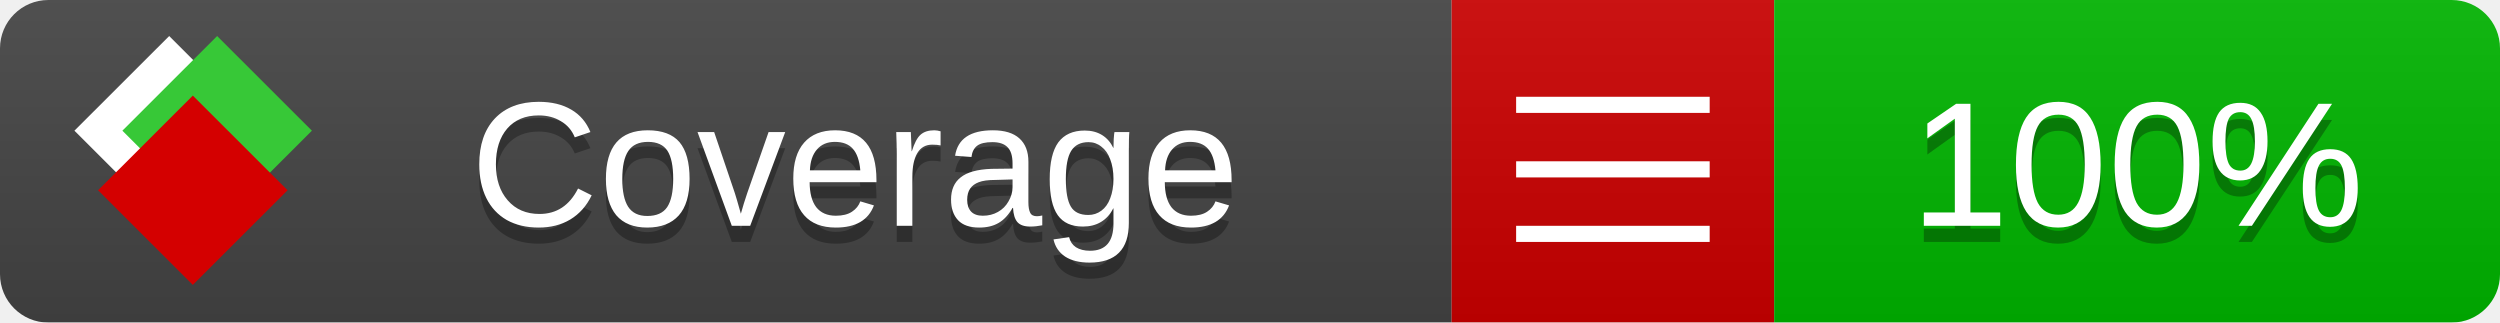
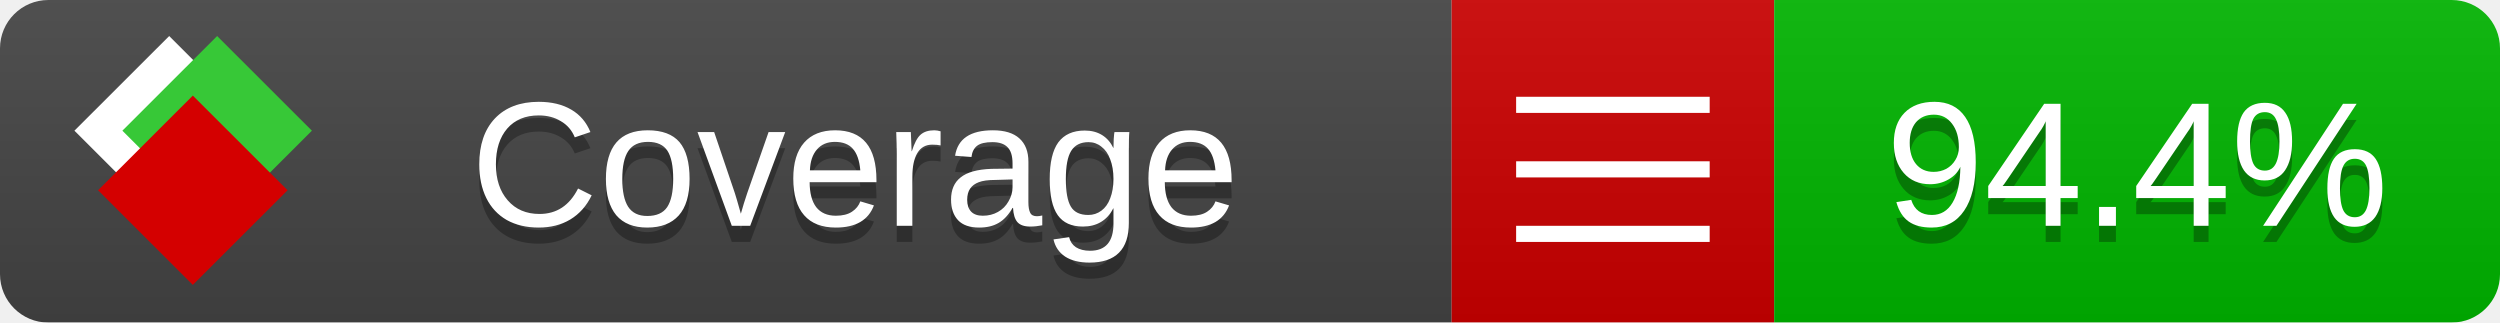
<svg xmlns="http://www.w3.org/2000/svg" xmlns:xlink="http://www.w3.org/1999/xlink" width="155" height="20">
  <style type="text/css">
          
            @keyframes fade1 {
                0% { visibility: visible; opacity: 1; }
               27% { visibility: visible; opacity: 1; }
               33% { visibility: hidden; opacity: 0; }
               60% { visibility: hidden; opacity: 0; }
               66% { visibility: hidden; opacity: 0; }
               93% { visibility: hidden; opacity: 0; }
              100% { visibility: visible; opacity: 1; }
            }
            @keyframes fade2 {
                0% { visibility: hidden; opacity: 0; }
               27% { visibility: hidden; opacity: 0; }
               33% { visibility: visible; opacity: 1; }
               60% { visibility: visible; opacity: 1; }
               66% { visibility: hidden; opacity: 0; }
               93% { visibility: hidden; opacity: 0; }
              100% { visibility: hidden; opacity: 0; }
            }
            @keyframes fade3 {
                0% { visibility: hidden; opacity: 0; }
               27% { visibility: hidden; opacity: 0; }
               33% { visibility: hidden; opacity: 0; }
               60% { visibility: hidden; opacity: 0; }
               66% { visibility: visible; opacity: 1; }
               93% { visibility: visible; opacity: 1; }
              100% { visibility: hidden; opacity: 0; }
            }
            .linecoverage {
                animation-duration: 15s;
                animation-name: fade1;
                animation-iteration-count: infinite;
            }
            .branchcoverage {
                animation-duration: 15s;
                animation-name: fade2;
                animation-iteration-count: infinite;
            }
            .methodcoverage {
                animation-duration: 15s;
                animation-name: fade3;
                animation-iteration-count: infinite;
            }
          
    </style>
  <defs>
    <linearGradient id="gradient" x2="0" y2="100%">
      <stop offset="0" stop-color="#bbb" stop-opacity=".1" />
      <stop offset="1" stop-opacity=".1" />
    </linearGradient>
    <linearGradient id="c">
      <stop offset="0" stop-color="#d40000" />
      <stop offset="1" stop-color="#ff2a2a" />
    </linearGradient>
    <linearGradient id="a">
      <stop offset="0" stop-color="#e0e0de" />
      <stop offset="1" stop-color="#fff" />
    </linearGradient>
    <linearGradient id="b">
      <stop offset="0" stop-color="#37c837" />
      <stop offset="1" stop-color="#217821" />
    </linearGradient>
    <linearGradient xlink:href="#a" id="e" x1="106.44" x2="69.96" y1="-11.96" y2="-46.84" gradientTransform="matrix(-.8426 -.00045 -.00045 -.8426 -94.27 -75.82)" gradientUnits="userSpaceOnUse" />
    <linearGradient xlink:href="#b" id="f" x1="56.19" x2="77.97" y1="-23.45" y2="10.62" gradientTransform="matrix(.8426 .00045 .00045 .8426 94.27 75.82)" gradientUnits="userSpaceOnUse" />
    <linearGradient xlink:href="#c" id="g" x1="79.98" x2="132.9" y1="10.79" y2="10.79" gradientTransform="matrix(.8426 .00045 .00045 .8426 94.27 75.82)" gradientUnits="userSpaceOnUse" />
    <mask id="mask">
      <rect width="155" height="20" rx="3" fill="#fff" />
    </mask>
    <g id="icon" transform="matrix(.04486 0 0 .04481 -.48 -.63)">
      <rect width="52.92" height="52.92" x="-109.72" y="-27.13" fill="url(#e)" transform="rotate(-135)" />
      <rect width="52.92" height="52.92" x="70.19" y="-39.18" fill="url(#f)" transform="rotate(45)" />
      <rect width="52.92" height="52.92" x="80.05" y="-15.74" fill="url(#g)" transform="rotate(45)" />
    </g>
  </defs>
  <g mask="url(#mask)">
    <rect x="0" y="0" width="90" height="20" fill="#444" />
    <rect x="90" y="0" width="20" height="20" fill="#c00" />
    <rect x="110" y="0" width="45" height="20" fill="#00B600" />
    <rect x="0" y="0" width="155" height="20" fill="url(#gradient)" />
  </g>
  <g>
    <path class="" stroke="#fff" d="M94 6.5 h12 M94 10.5 h12 M94 14.5 h12" />
  </g>
  <g fill="#fff" text-anchor="middle" font-family="Verdana,Arial,Geneva,sans-serif" font-size="11">
    <a xlink:href="https://github.com/danielpalme/ReportGenerator" target="_top">
      <use xlink:href="#icon" transform="translate(3,1) scale(3.5)" />
    </a>
    <text x="53" y="15" fill="#010101" fill-opacity=".3">Coverage</text>
    <text x="53" y="14" fill="#fff">Coverage</text>
-     <text class="" x="132.5" y="15" fill="#010101" fill-opacity=".3">100%</text>
-     <text class="" x="132.5" y="14">100%</text>
+     <text class="" x="132.5" y="15" fill="#010101" fill-opacity=".3">94.4%</text>
+     <text class="" x="132.5" y="14">94.4%</text>
  </g>
  <g>
    <rect class="" x="90" y="0" width="65" height="20" fill-opacity="0" />
  </g>
</svg>
